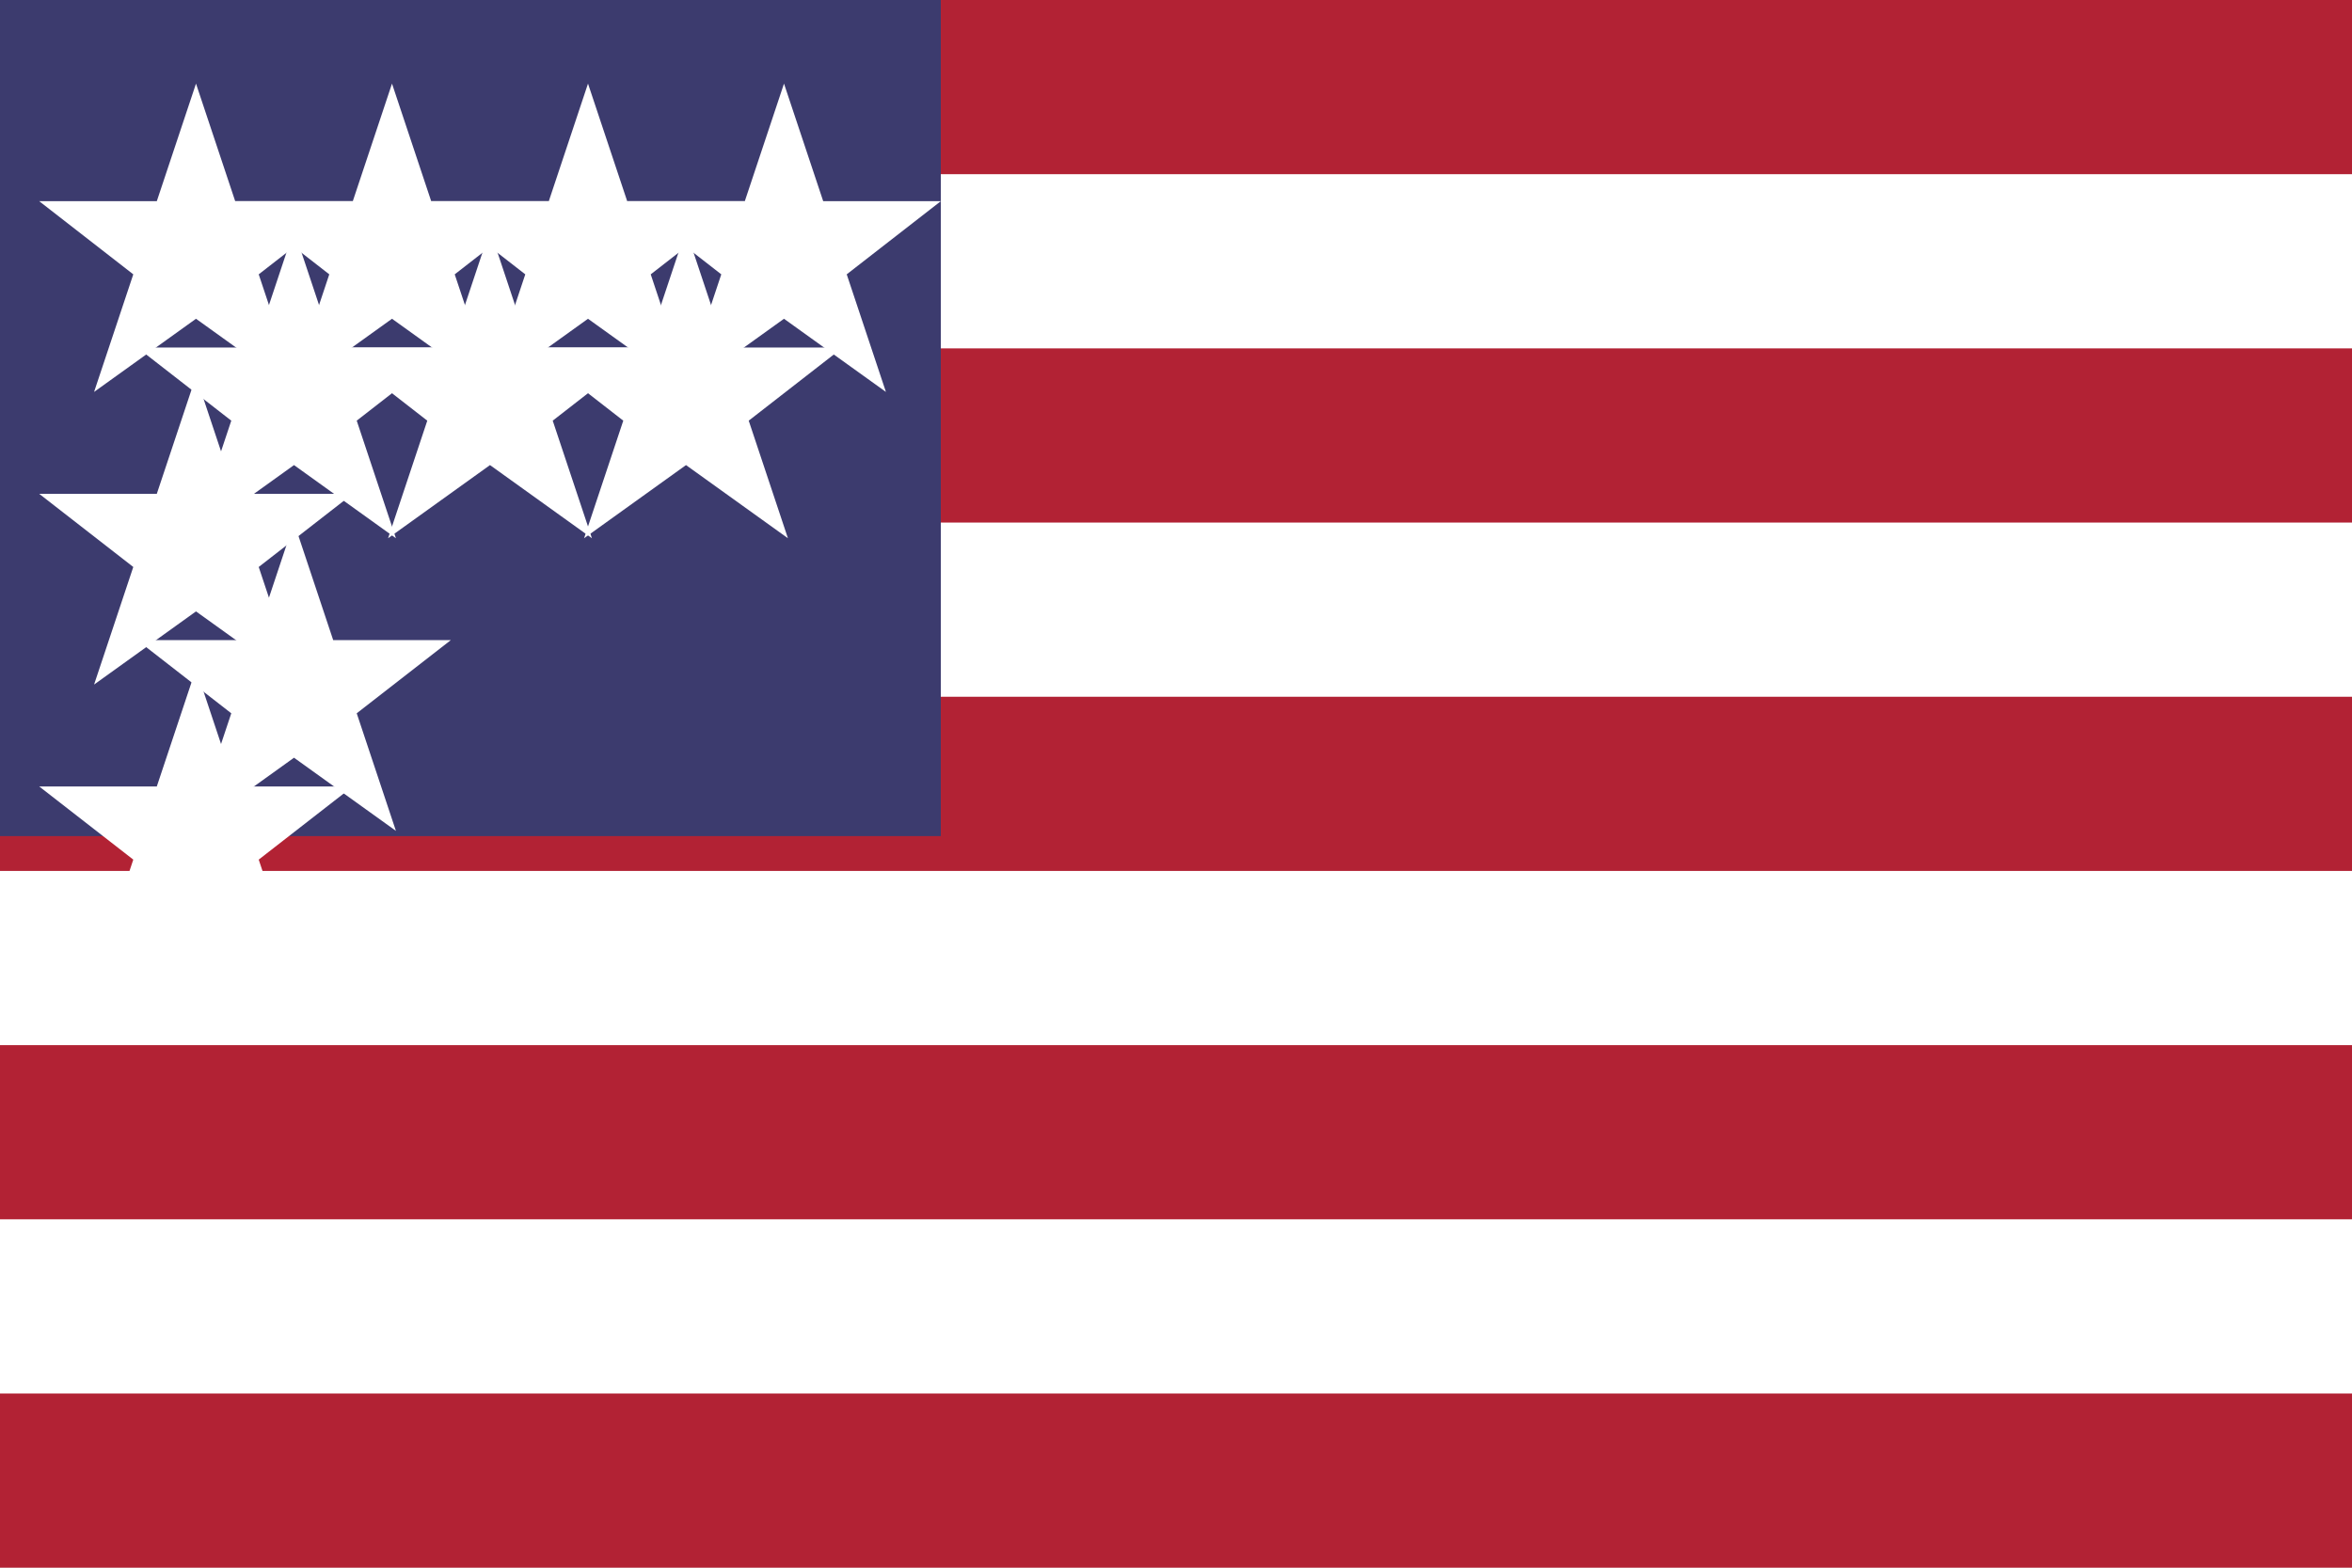
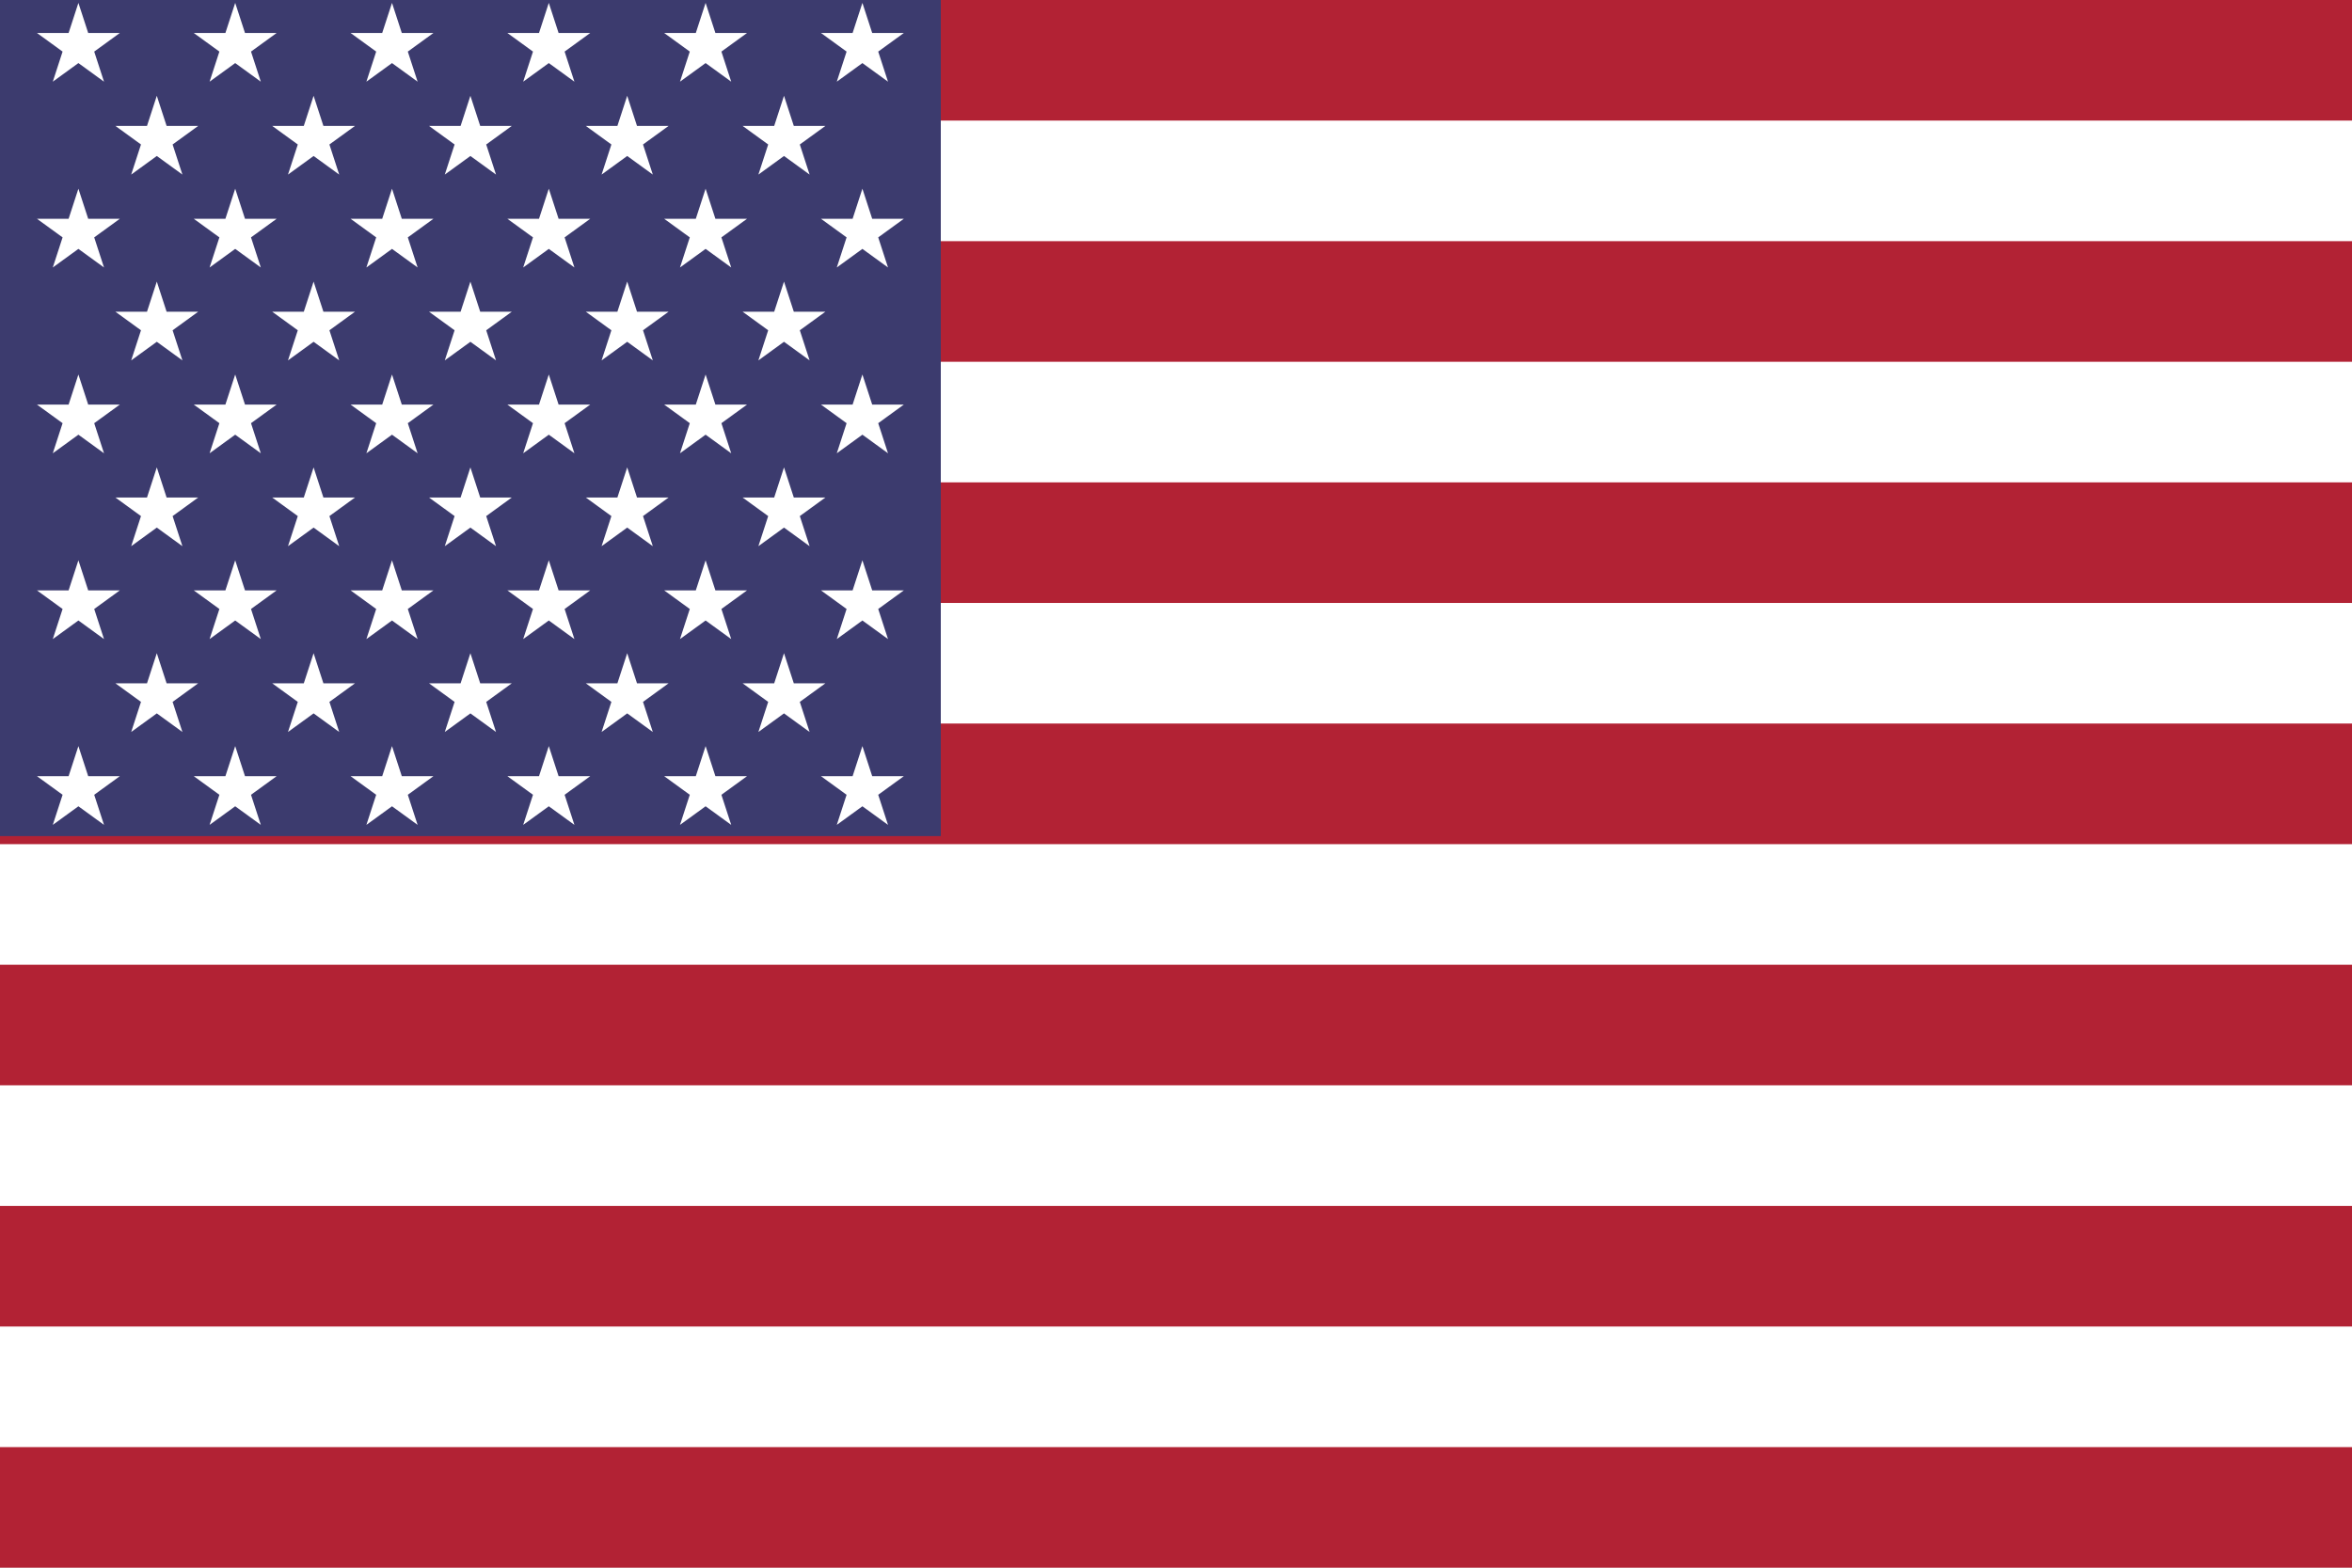
<svg xmlns="http://www.w3.org/2000/svg" viewBox="0 0 54 36">
+   <defs>
+     <polygon id="star" fill="#fff" points="0,-1 0.225,-0.309 0.951,-0.309 0.363,0.118 0.588,0.809 0,0.382 -0.588,0.809 -0.363,0.118 -0.951,-0.309 -0.225,-0.309" />
+   </defs>
  <rect width="54" height="36" fill="#b22234" />
  <g fill="#fff">
-     <rect y="4" width="54" height="4" />
-     <rect y="12" width="54" height="4" />
-     <rect y="20" width="54" height="4" />
-     <rect y="28" width="54" height="4" />
+     <rect y="2.769" width="54" height="2.769" />
+     <rect y="8.308" width="54" height="2.769" />
+     <rect y="13.846" width="54" height="2.769" />
+     <rect y="19.385" width="54" height="2.769" />
+     <rect y="24.923" width="54" height="2.769" />
+     <rect y="30.462" width="54" height="2.769" />
  </g>
  <rect width="21.6" height="19.2" fill="#3c3b6e" />
-   <g fill="#fff" transform="scale(0.6)">
-     <g transform="translate(2.5,3.2)">
-       <g id="star-row">
-         <polygon points="5,0 6.5,4.5 11,4.5 7.4,7.3 8.9,11.8 5,9 1.1,11.8 2.6,7.3 -1,4.5 3.5,4.5" />
-       </g>
-       <g transform="translate(7.5,0)">
-         <use href="#star-row" />
-       </g>
-       <g transform="translate(15,0)">
-         <use href="#star-row" />
-       </g>
-       <g transform="translate(22.5,0)">
-         <use href="#star-row" />
-       </g>
+   <g fill="#fff">
+     <g transform="translate(0,1.066667)">
+       <use href="#star" transform="translate(1.8,0)" />
+       <use href="#star" transform="translate(5.4,0)" />
+       <use href="#star" transform="translate(9,0)" />
+       <use href="#star" transform="translate(12.6,0)" />
+       <use href="#star" transform="translate(16.2,0)" />
+       <use href="#star" transform="translate(19.8,0)" />
    </g>
-     <g transform="translate(6.25,8.8)">
-       <g id="star-row-offset">
-         <polygon points="5,0 6.5,4.5 11,4.5 7.4,7.3 8.9,11.8 5,9 1.1,11.8 2.6,7.3 -1,4.5 3.5,4.5" />
-       </g>
-       <g transform="translate(7.5,0)">
-         <use href="#star-row-offset" />
-       </g>
-       <g transform="translate(15,0)">
-         <use href="#star-row-offset" />
-       </g>
+     <g transform="translate(0,3.2)">
+       <use href="#star" transform="translate(3.6,0)" />
+       <use href="#star" transform="translate(7.2,0)" />
+       <use href="#star" transform="translate(10.8,0)" />
+       <use href="#star" transform="translate(14.4,0)" />
+       <use href="#star" transform="translate(18,0)" />
    </g>
-     <g transform="translate(2.5,14.4)">
-       <use href="#star-row" />
+     <g transform="translate(0,5.333333)">
+       <use href="#star" transform="translate(1.8,0)" />
+       <use href="#star" transform="translate(5.4,0)" />
+       <use href="#star" transform="translate(9,0)" />
+       <use href="#star" transform="translate(12.6,0)" />
+       <use href="#star" transform="translate(16.2,0)" />
+       <use href="#star" transform="translate(19.8,0)" />
    </g>
-     <g transform="translate(6.25,20)">
-       <use href="#star-row-offset" />
+     <g transform="translate(0,7.466667)">
+       <use href="#star" transform="translate(3.6,0)" />
+       <use href="#star" transform="translate(7.2,0)" />
+       <use href="#star" transform="translate(10.8,0)" />
+       <use href="#star" transform="translate(14.4,0)" />
+       <use href="#star" transform="translate(18,0)" />
    </g>
-     <g transform="translate(2.5,25.6)">
-       <use href="#star-row" />
+     <g transform="translate(0,9.6)">
+       <use href="#star" transform="translate(1.8,0)" />
+       <use href="#star" transform="translate(5.4,0)" />
+       <use href="#star" transform="translate(9,0)" />
+       <use href="#star" transform="translate(12.6,0)" />
+       <use href="#star" transform="translate(16.2,0)" />
+       <use href="#star" transform="translate(19.8,0)" />
+     </g>
+     <g transform="translate(0,11.73333)">
+       <use href="#star" transform="translate(3.6,0)" />
+       <use href="#star" transform="translate(7.2,0)" />
+       <use href="#star" transform="translate(10.8,0)" />
+       <use href="#star" transform="translate(14.4,0)" />
+       <use href="#star" transform="translate(18,0)" />
+     </g>
+     <g transform="translate(0,13.86667)">
+       <use href="#star" transform="translate(1.8,0)" />
+       <use href="#star" transform="translate(5.4,0)" />
+       <use href="#star" transform="translate(9,0)" />
+       <use href="#star" transform="translate(12.6,0)" />
+       <use href="#star" transform="translate(16.2,0)" />
+       <use href="#star" transform="translate(19.8,0)" />
+     </g>
+     <g transform="translate(0,16)">
+       <use href="#star" transform="translate(3.6,0)" />
+       <use href="#star" transform="translate(7.2,0)" />
+       <use href="#star" transform="translate(10.8,0)" />
+       <use href="#star" transform="translate(14.4,0)" />
+       <use href="#star" transform="translate(18,0)" />
+     </g>
+     <g transform="translate(0,18.13333)">
+       <use href="#star" transform="translate(1.8,0)" />
+       <use href="#star" transform="translate(5.4,0)" />
+       <use href="#star" transform="translate(9,0)" />
+       <use href="#star" transform="translate(12.6,0)" />
+       <use href="#star" transform="translate(16.2,0)" />
+       <use href="#star" transform="translate(19.8,0)" />
    </g>
  </g>
</svg>
